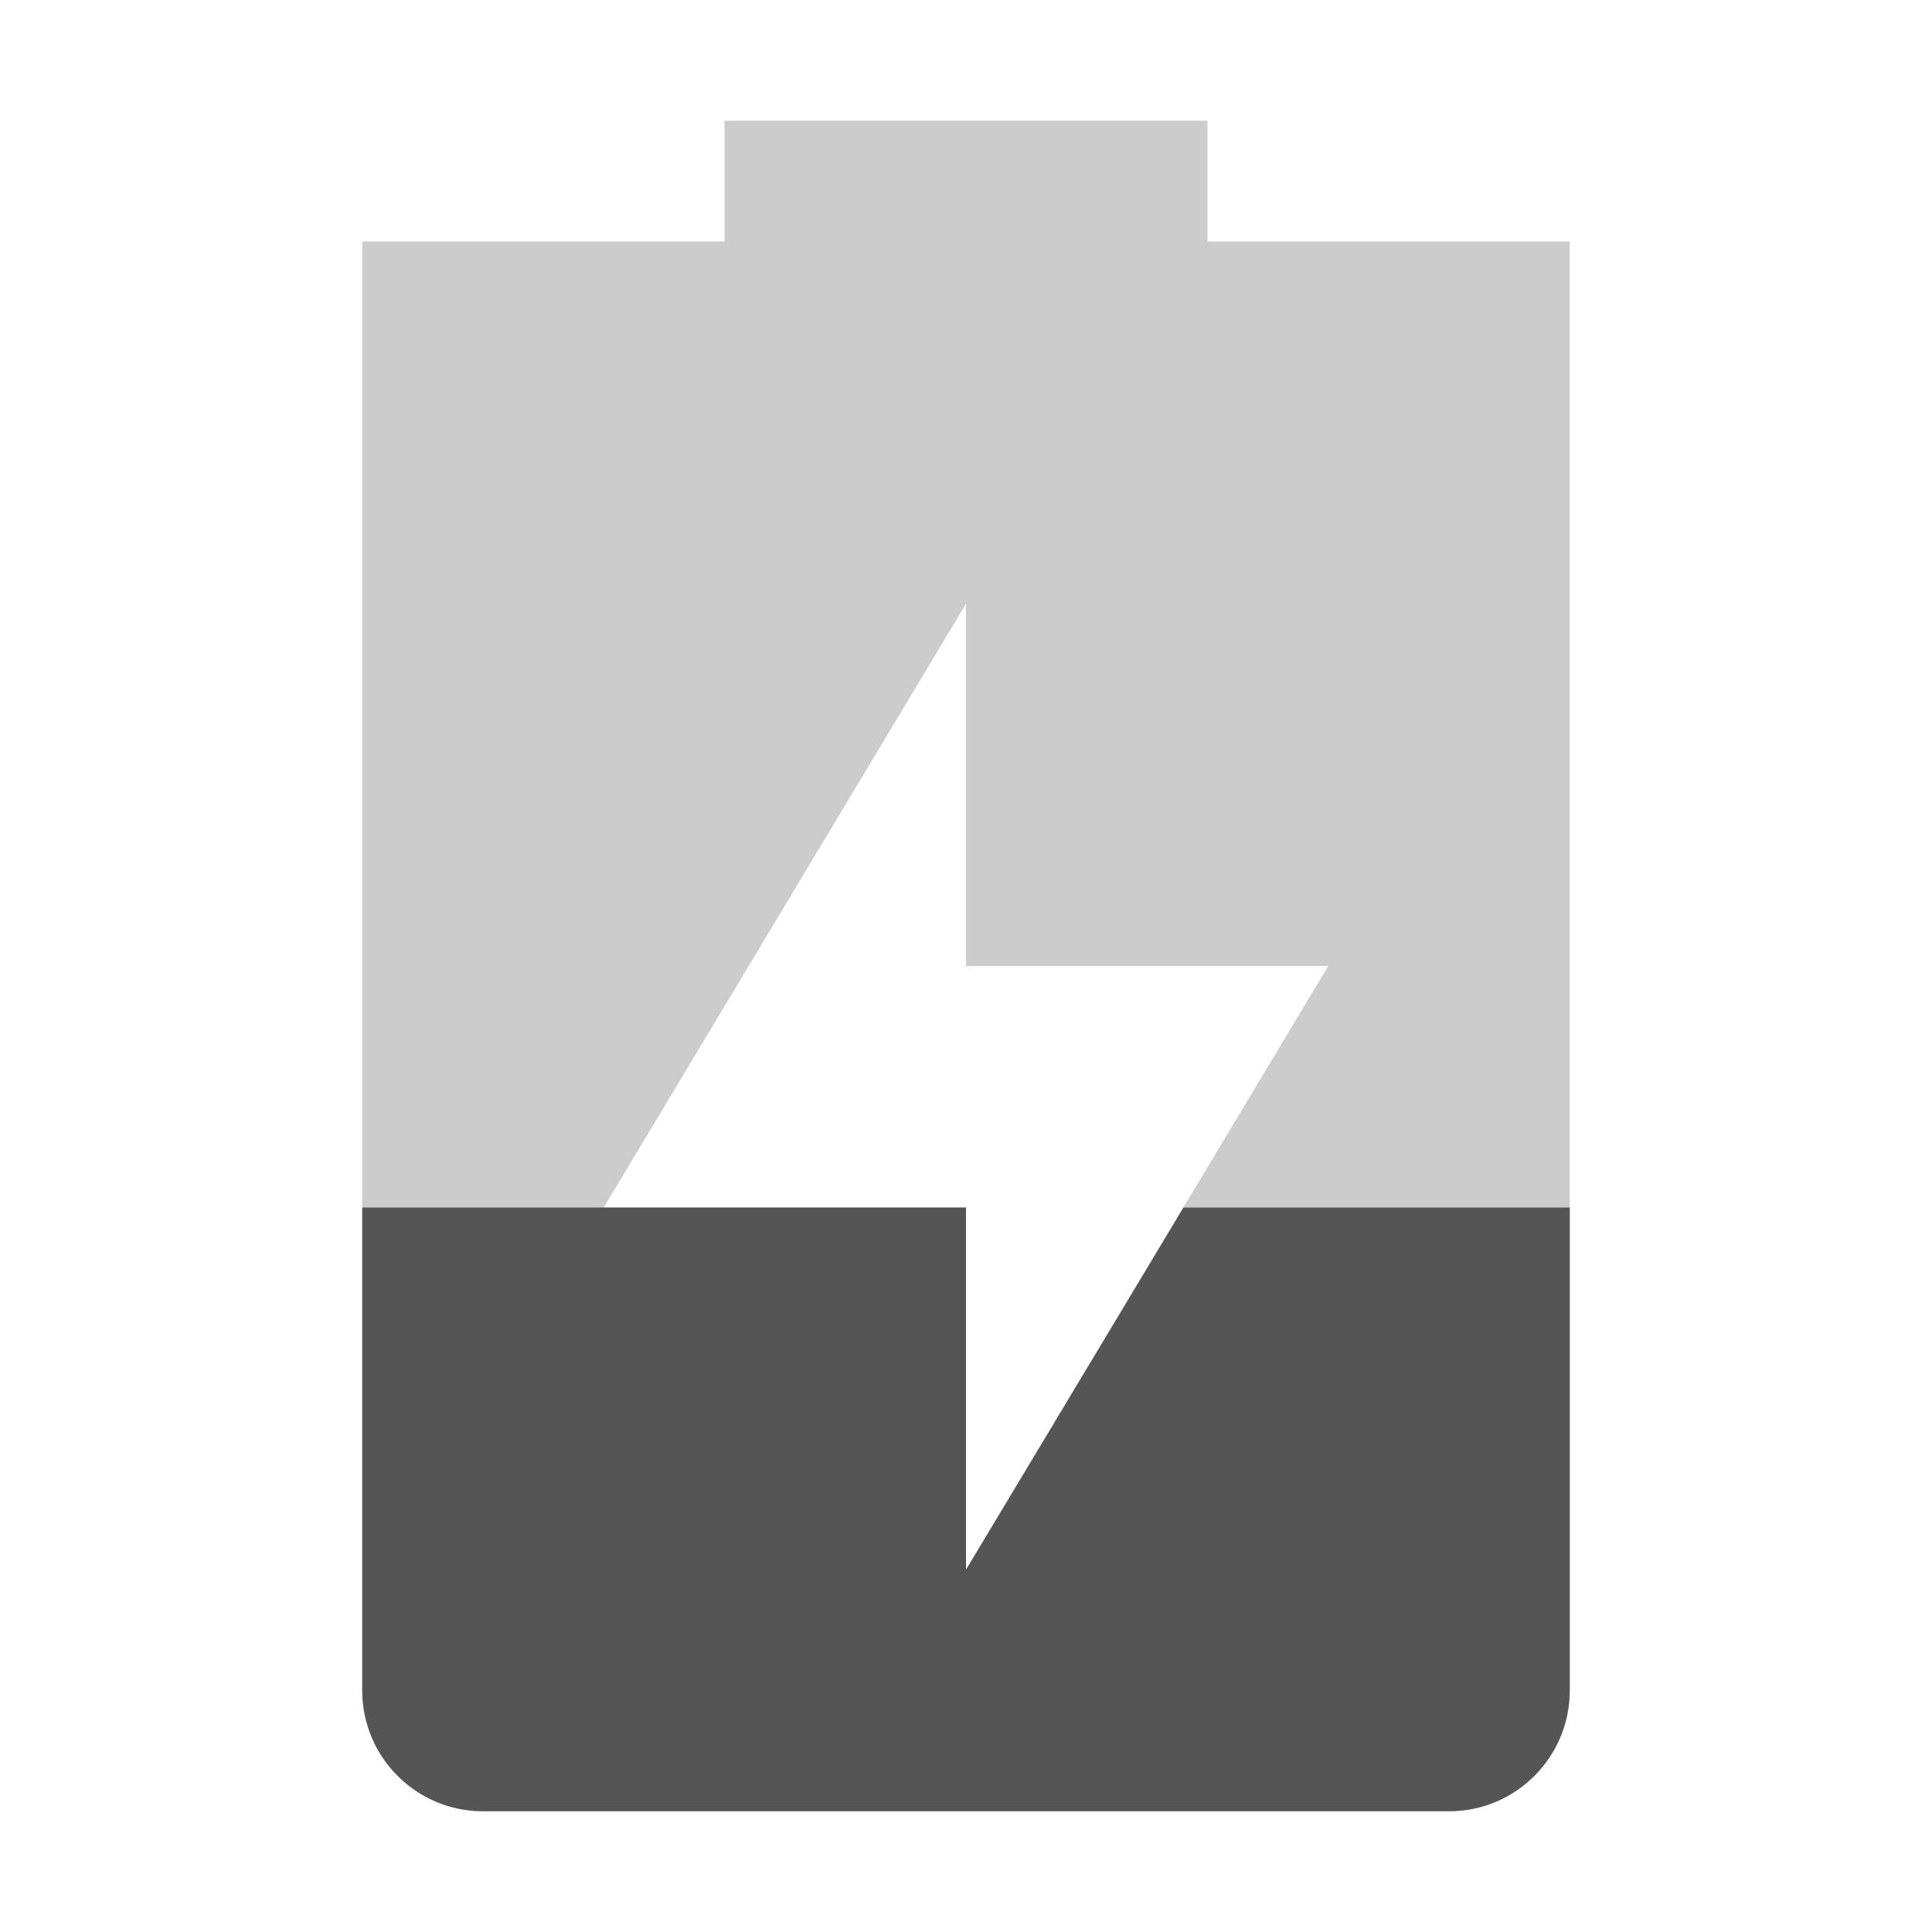
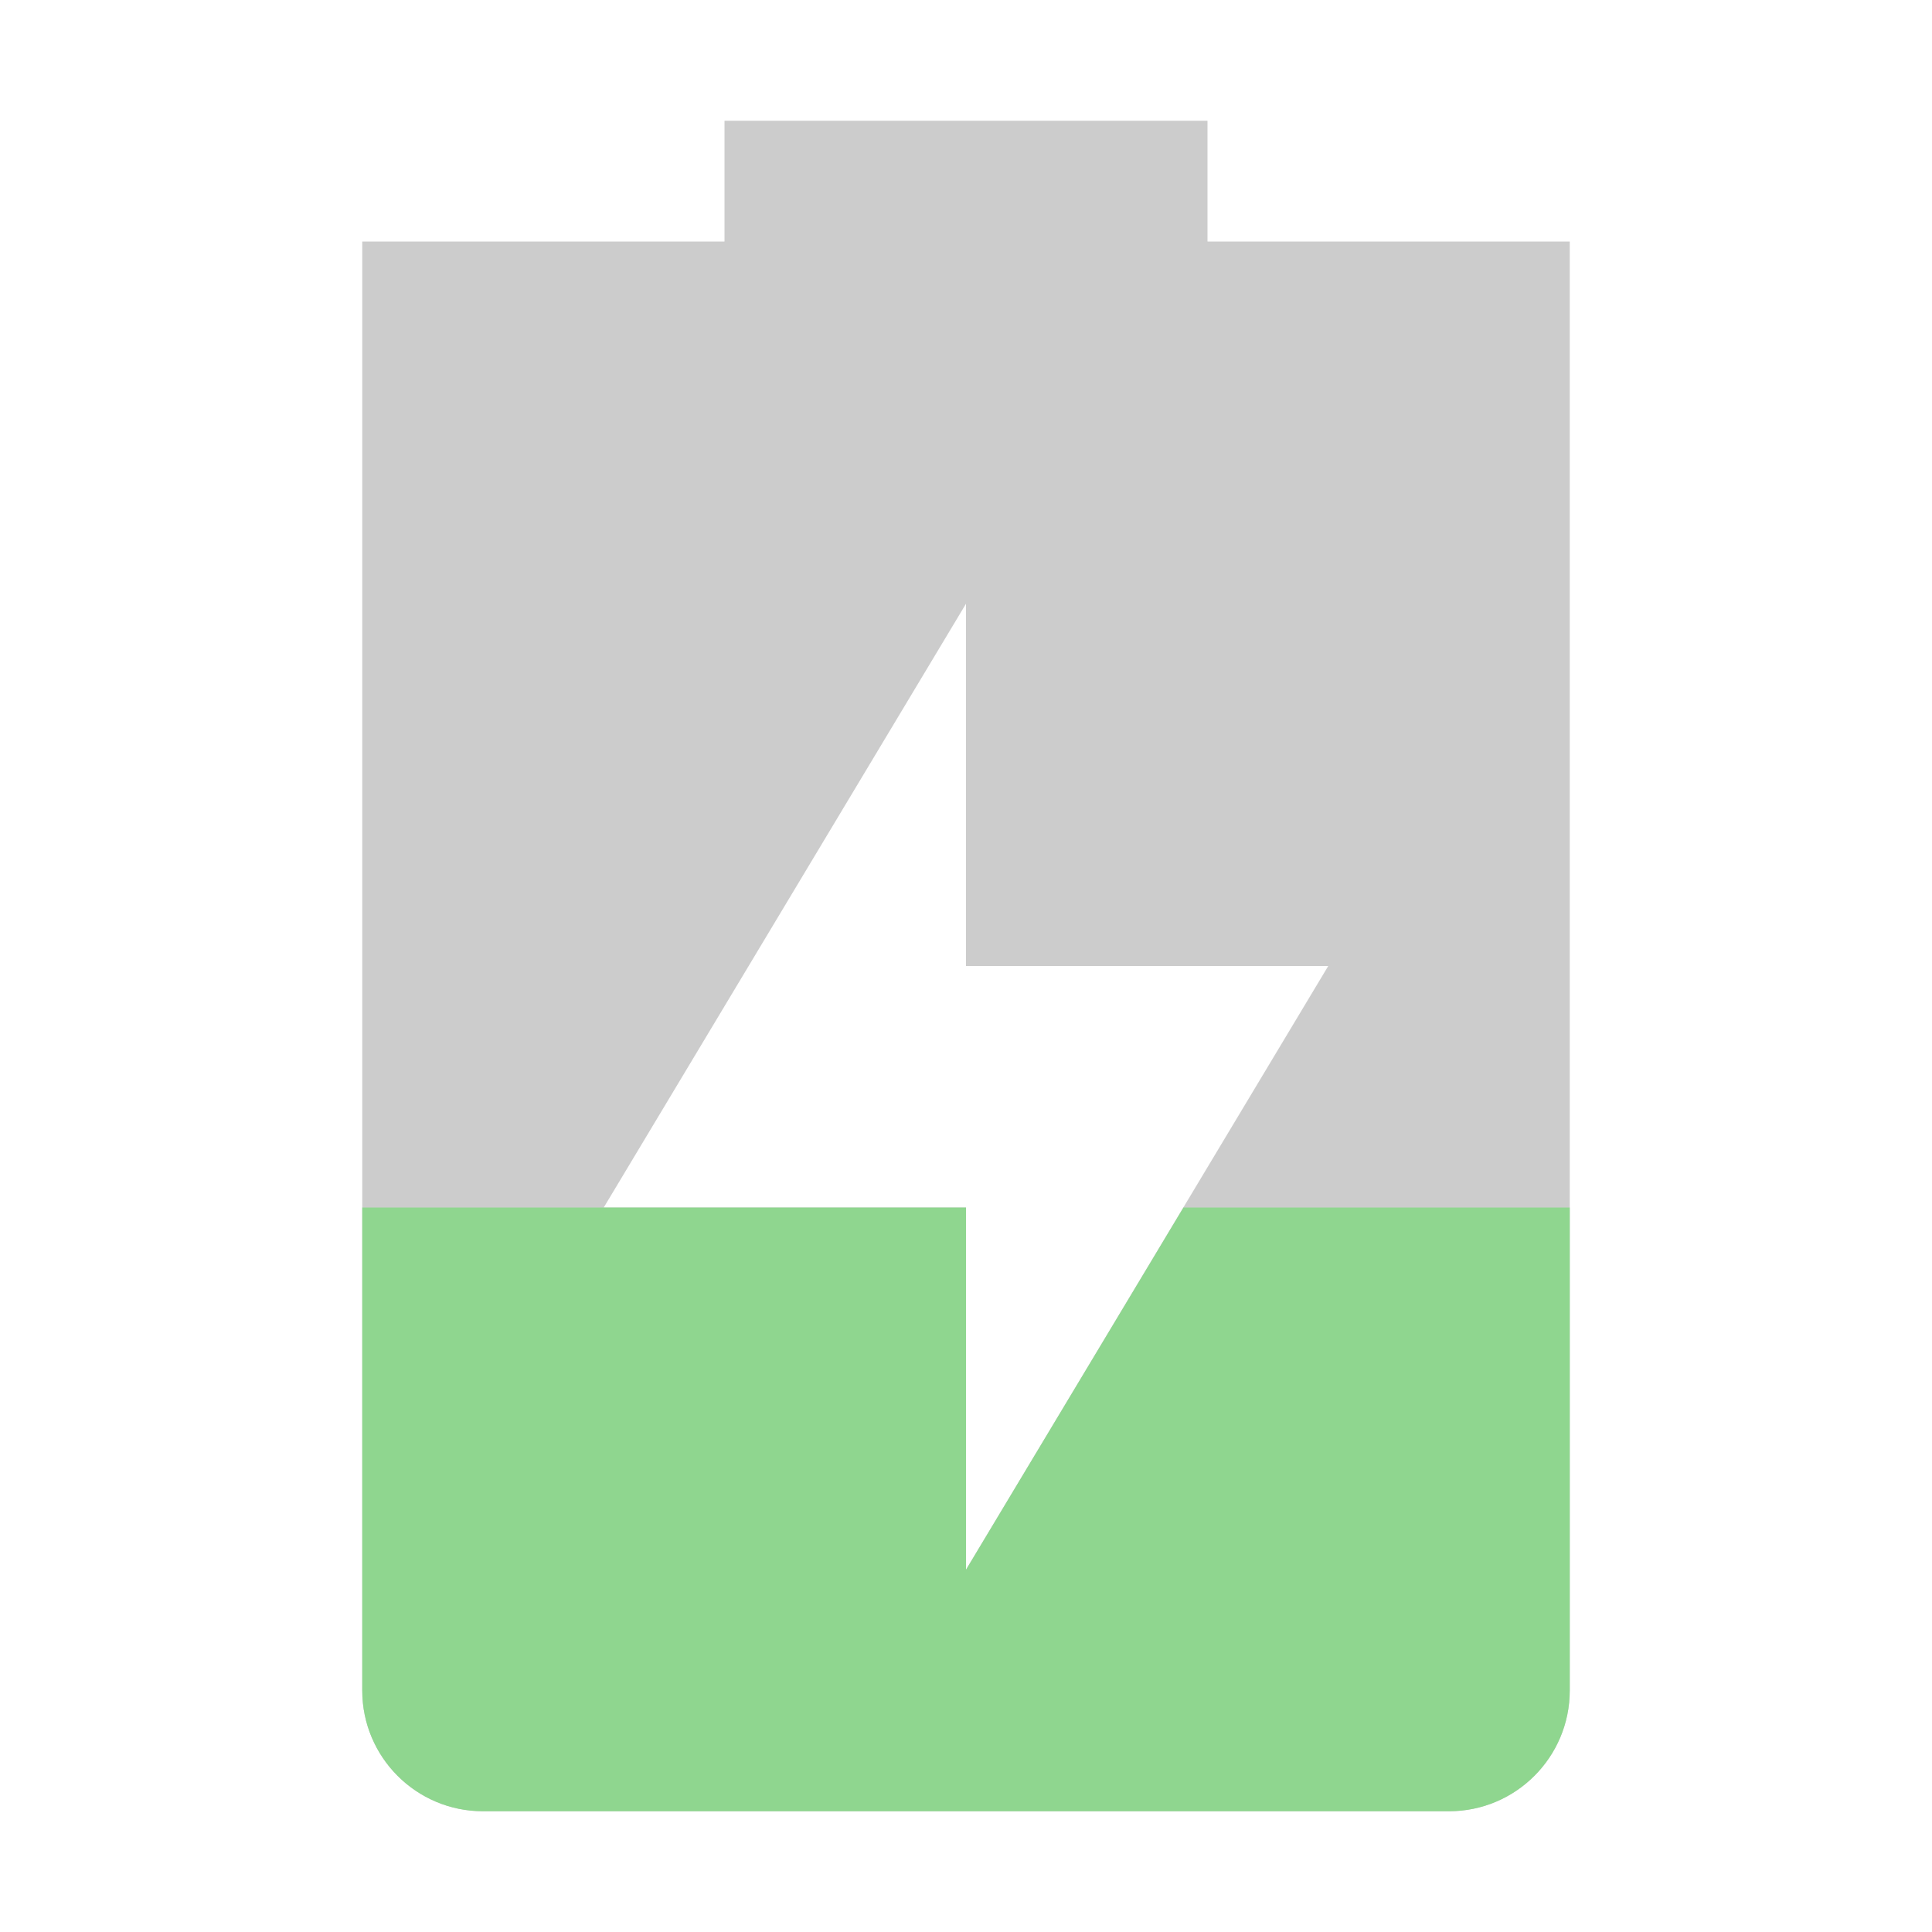
<svg xmlns="http://www.w3.org/2000/svg" width="16" height="16">
  <path d="M6 1v1H3v12a1 1 0 0 0 1 1h8a1 1 0 0 0 1-1V2h-3V1zm2 4v3h3l-3 5v-3H5z" opacity=".3" fill="#555555" />
-   <path d="M3 10v4a1 1 0 0 0 1 1h8a1 1 0 0 0 1-1v-4H9.801L8 13v-3H5z" fill="#555555" />
+   <path d="M3 10v4a1 1 0 0 0 1 1h8a1 1 0 0 0 1-1v-4H9.801L8 13v-3H5z" class="success" fill="#8fd68f" />
</svg>
